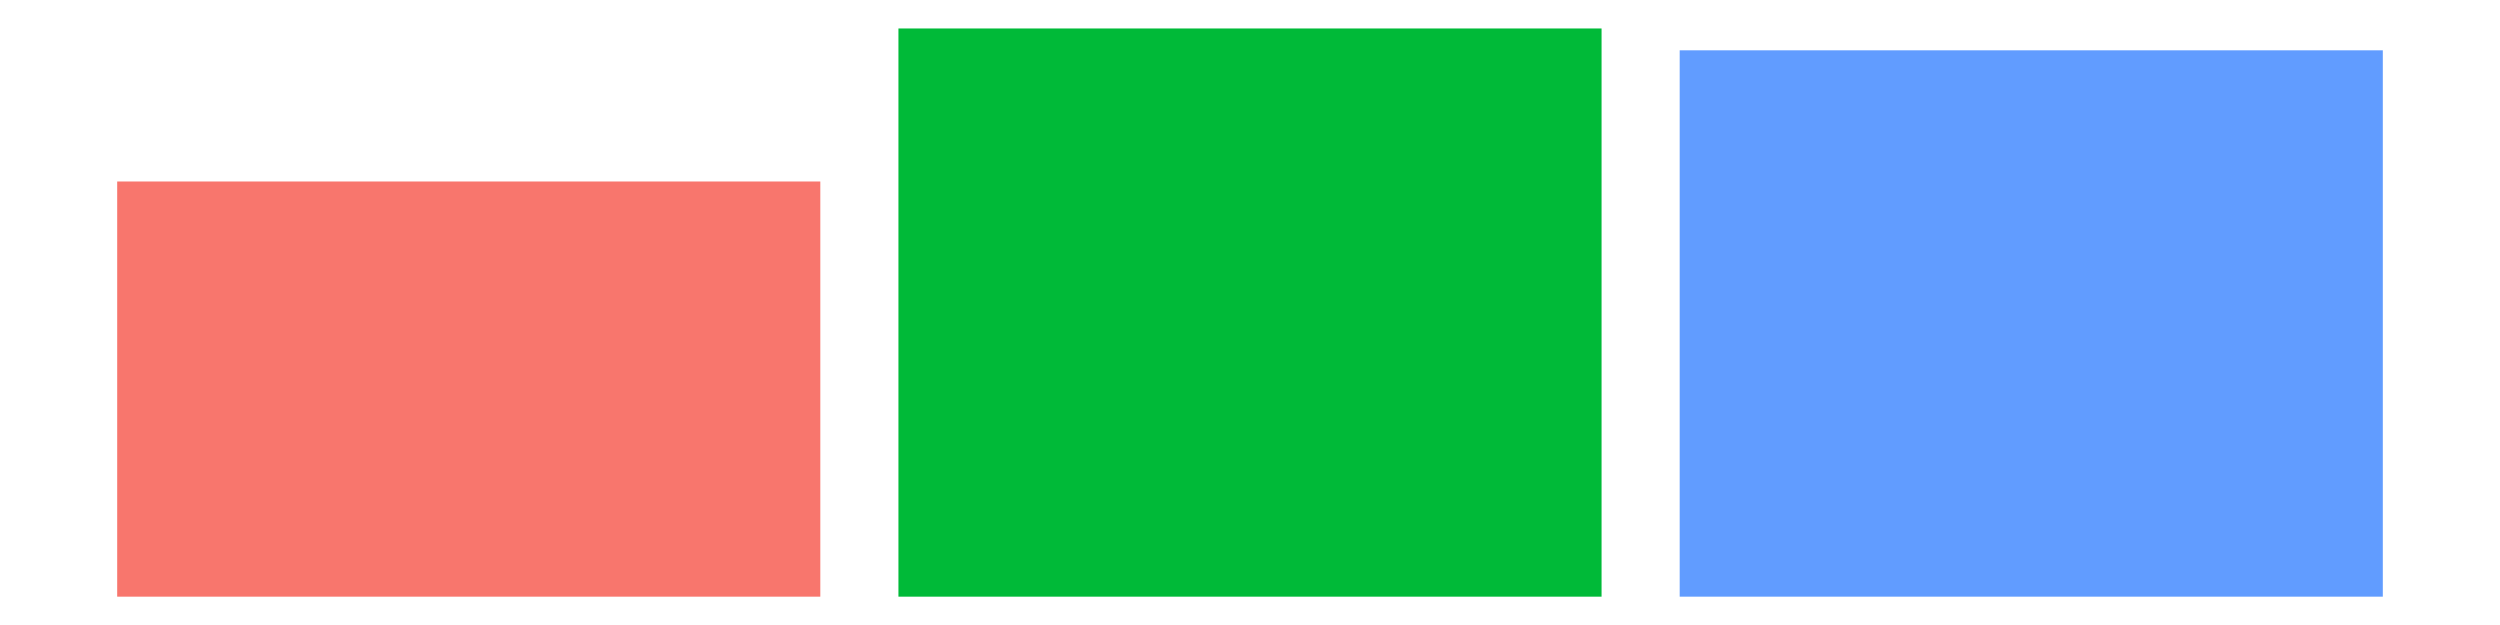
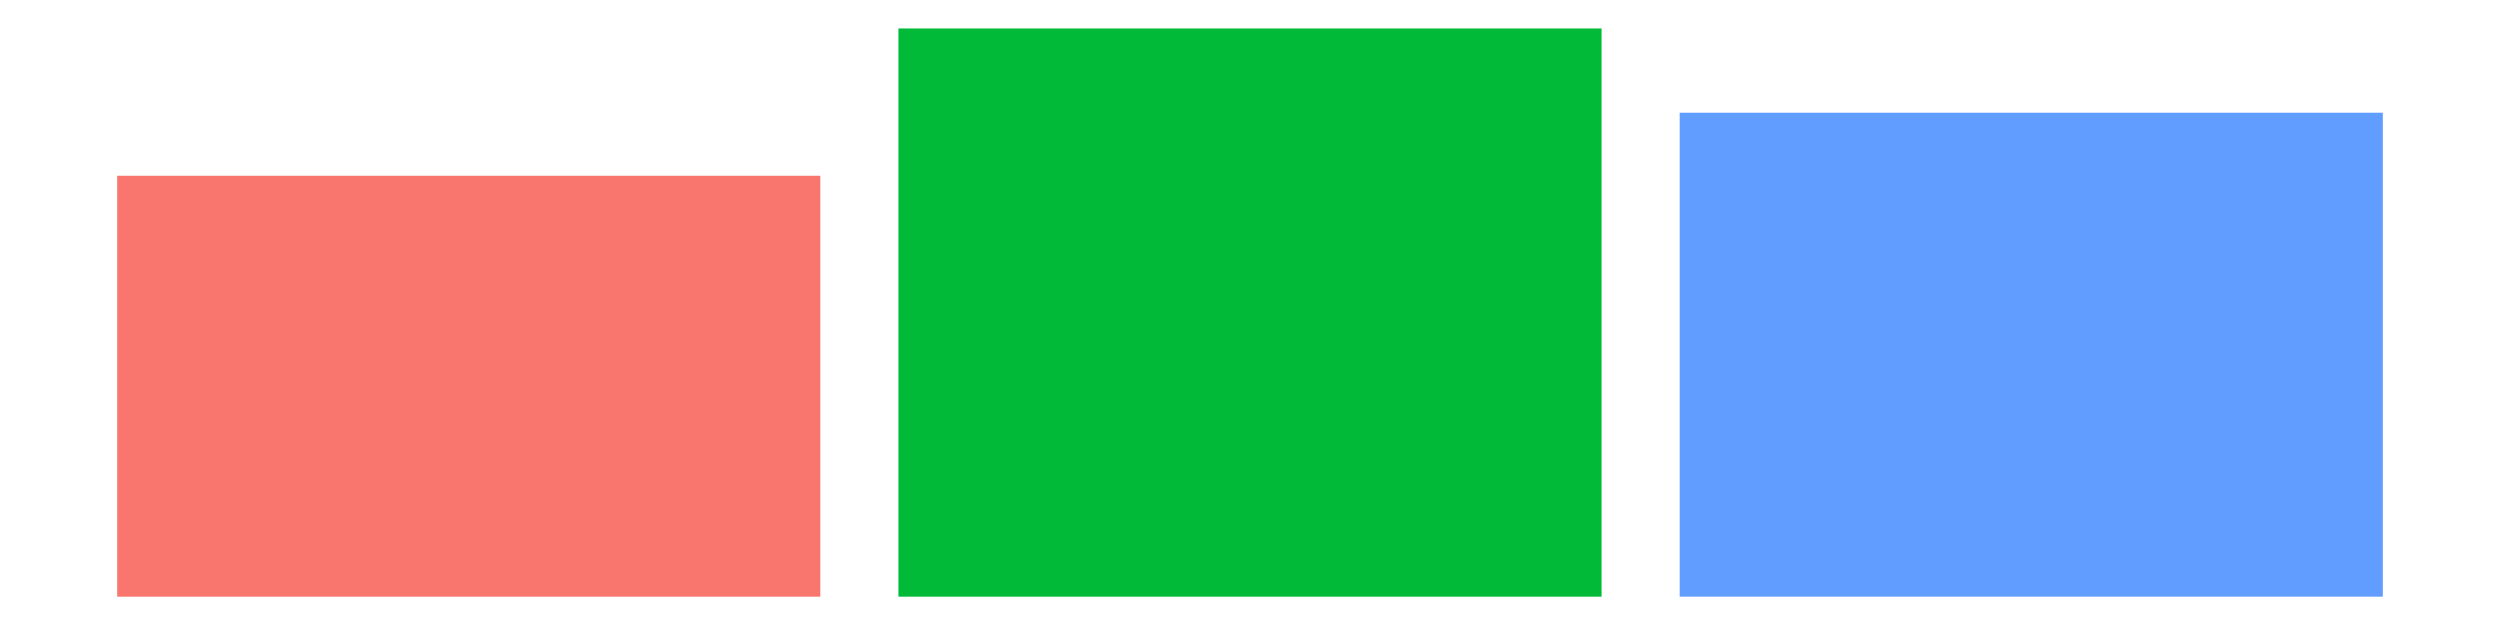
<svg xmlns="http://www.w3.org/2000/svg" width="72pt" height="18pt" viewBox="0 0 72 18" version="1.1">
-   <g id="surface58">
+   <g id="surface149">
    <rect x="0" y="0" width="72" height="18" style="fill:rgb(100%,100%,100%);fill-opacity:1;stroke:none;" />
-     <path style=" stroke:none;fill-rule:nonzero;fill:rgb(97.255%,46.275%,42.745%);fill-opacity:1;" d="M 3.375 17.184 L 23.625 17.184 L 23.625 5.227 L 3.375 5.227 Z M 3.375 17.184 " />
+     <path style=" stroke:none;fill-rule:nonzero;fill:rgb(97.255%,46.275%,42.745%);fill-opacity:1;" d="M 3.375 17.184 L 23.625 17.184 L 23.625 5.062 L 3.375 5.062 Z M 3.375 17.184 " />
    <path style=" stroke:none;fill-rule:nonzero;fill:rgb(0%,72.941%,21.961%);fill-opacity:1;" d="M 25.875 17.184 L 46.125 17.184 L 46.125 0.82 L 25.875 0.82 Z M 25.875 17.184 " />
-     <path style=" stroke:none;fill-rule:nonzero;fill:rgb(38.039%,61.176%,100%);fill-opacity:1;" d="M 48.375 17.184 L 68.625 17.184 L 68.625 1.449 L 48.375 1.449 Z M 48.375 17.184 " />
+     <path style=" stroke:none;fill-rule:nonzero;fill:rgb(38.039%,61.176%,100%);fill-opacity:1;" d="M 48.375 17.184 L 68.625 17.184 L 68.625 3.246 L 48.375 3.246 Z M 48.375 17.184 " />
  </g>
</svg>
